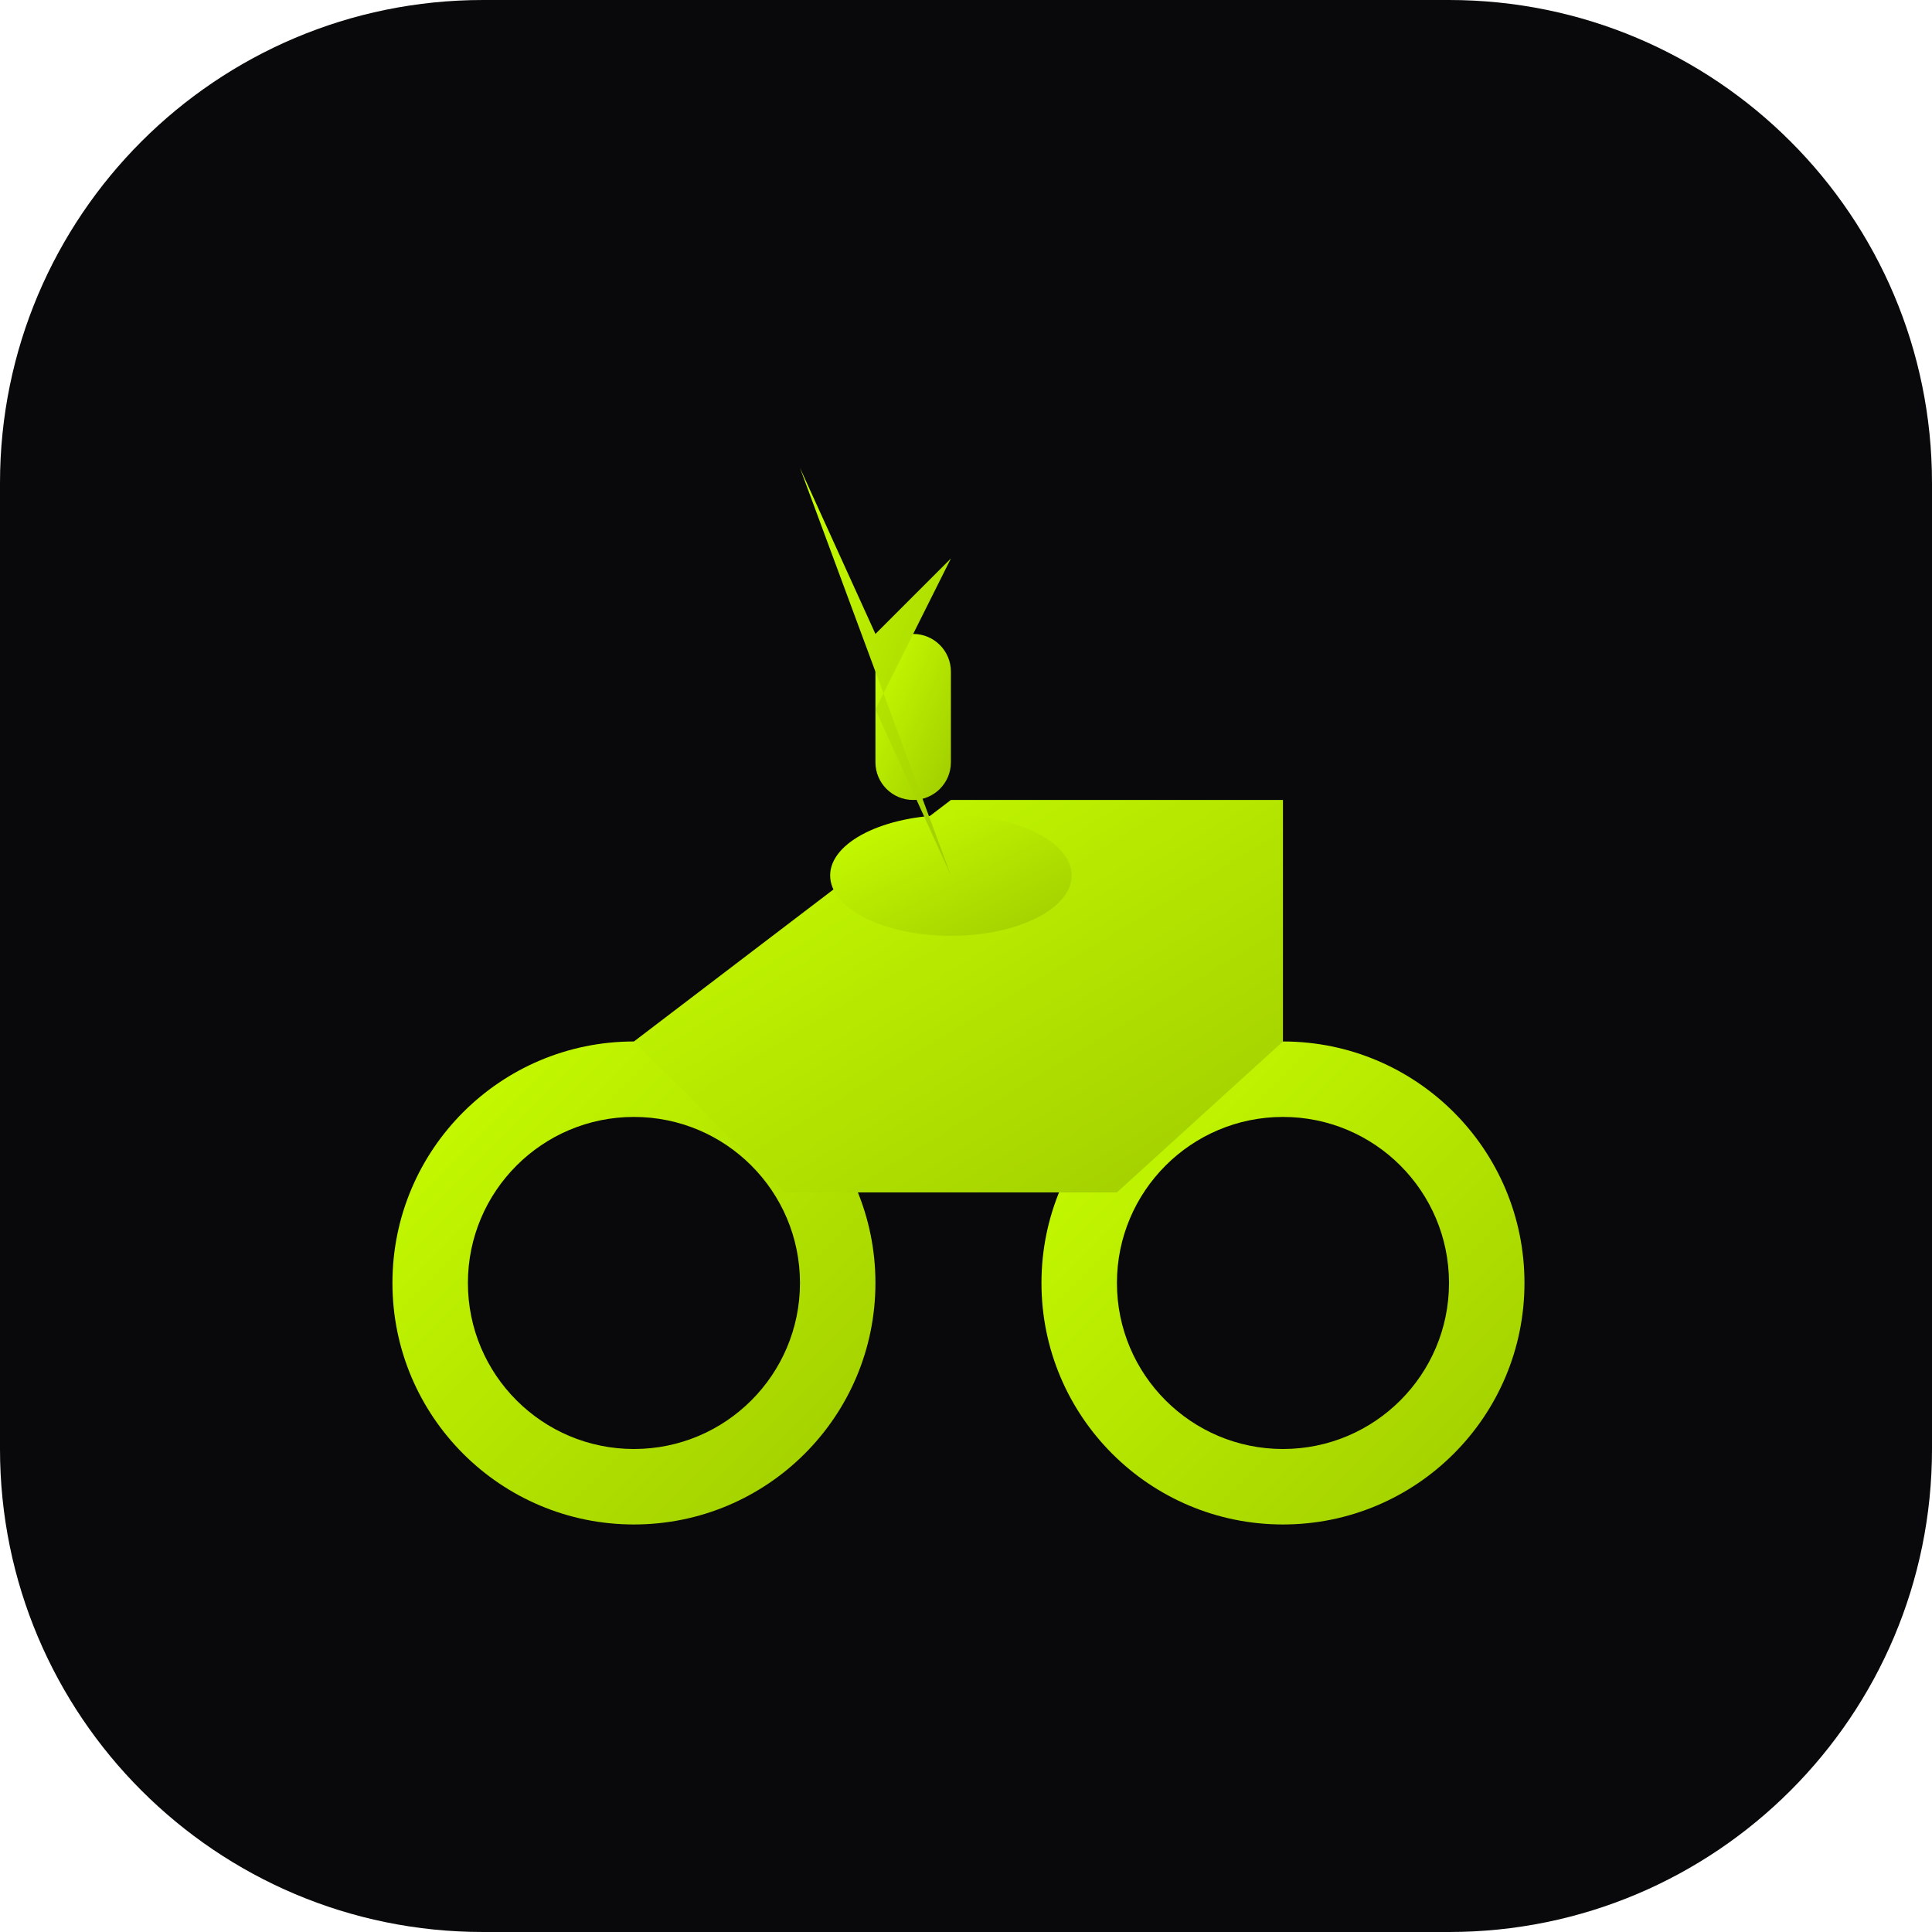
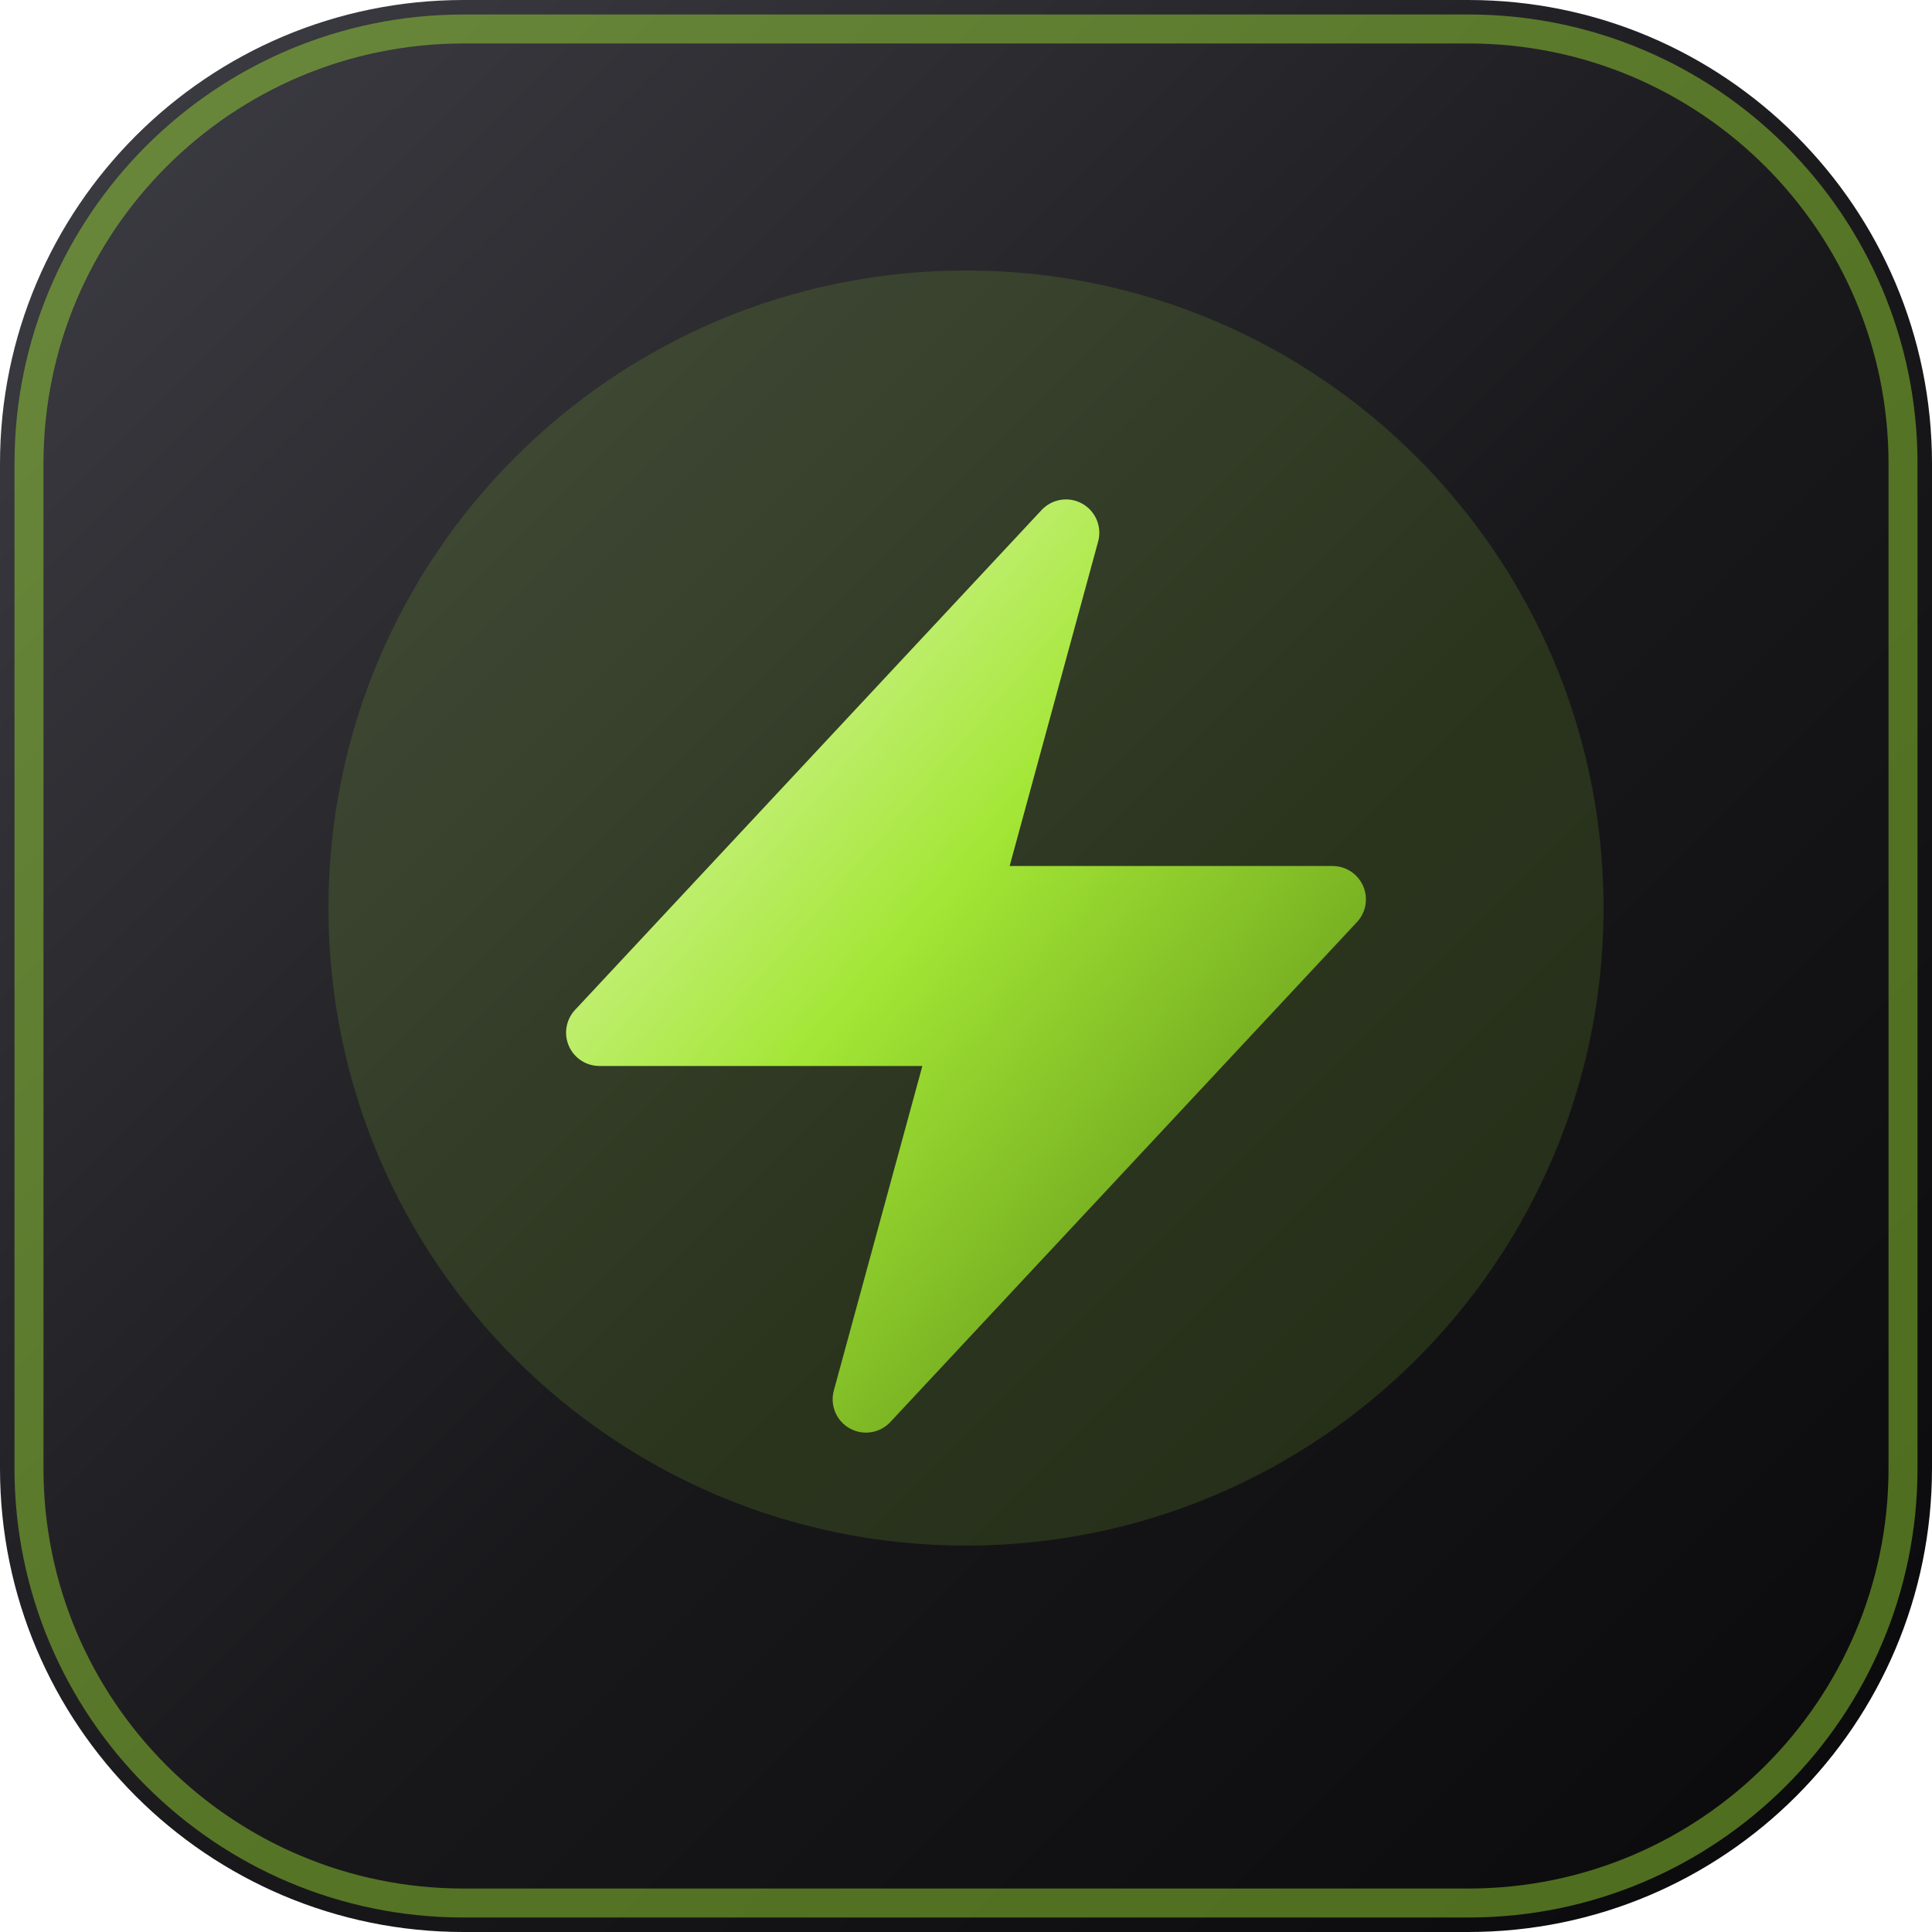
- <svg xmlns="http://www.w3.org/2000/svg" viewBox="0 0 128 128">
+ <svg xmlns="http://www.w3.org/2000/svg" viewBox="0 0 100 100">
  <defs>
-     <linearGradient id="grad128" x1="0%" y1="0%" x2="100%" y2="100%">
-       <stop offset="0%" style="stop-color:#c8ff00;stop-opacity:1" />
-       <stop offset="100%" style="stop-color:#a0cc00;stop-opacity:1" />
+     <linearGradient id="bg" x1="0" y1="0" x2="1" y2="1">
+       <stop offset="0%" stop-color="#3f3f46" />
+       <stop offset="55%" stop-color="#18181b" />
+       <stop offset="100%" stop-color="#09090b" />
+     </linearGradient>
+     <linearGradient id="bolt" x1="0" y1="0" x2="1" y2="1">
+       <stop offset="0%" stop-color="#ecfccb" />
+       <stop offset="45%" stop-color="#a3e635" />
+       <stop offset="100%" stop-color="#4d7c0f" />
    </linearGradient>
  </defs>
-   <rect width="128" height="128" rx="32" fill="#09090b" />
-   <g transform="translate(21, 21)">
-     <circle cx="21" cy="64" r="16" fill="url(#grad128)" />
-     <circle cx="21" cy="64" r="11" fill="#09090b" />
-     <circle cx="64" cy="64" r="16" fill="url(#grad128)" />
-     <circle cx="64" cy="64" r="11" fill="#09090b" />
-     <path d="M21 48 L42 32 L64 32 L64 48 L53 58 L31 58 Z" fill="url(#grad128)" />
-     <rect x="37" y="21" width="5" height="11" rx="2.5" fill="url(#grad128)" />
-     <ellipse cx="42" cy="37" rx="8" ry="4" fill="url(#grad128)" />
-     <path d="M32 10 L37 21 L42 16 L37 26 L42 37" fill="url(#grad128)" />
+   <rect width="100" height="100" rx="24" fill="url(#bg)" />
+   <rect x="1.5" y="1.5" width="97" height="97" rx="22.5" fill="none" stroke="#a3e635" stroke-opacity="0.45" stroke-width="1.5" />
+   <circle cx="50" cy="47" r="33" fill="#a3e635" opacity="0.14" />
+   <g transform="translate(22.4,22.4) scale(2.3)">
+     <path fill="url(#bolt)" d="M14.615 1.595a.75.75 0 0 1 .359.852L12.982 9.75h7.268a.75.75 0 0 1 .548 1.262l-10.5 11.25a.75.75 0 0 1-1.272-.71l1.992-7.302H3.75a.75.75 0 0 1-.548-1.262l10.5-11.25a.75.75 0 0 1 .913-.143Z" />
  </g>
</svg>
